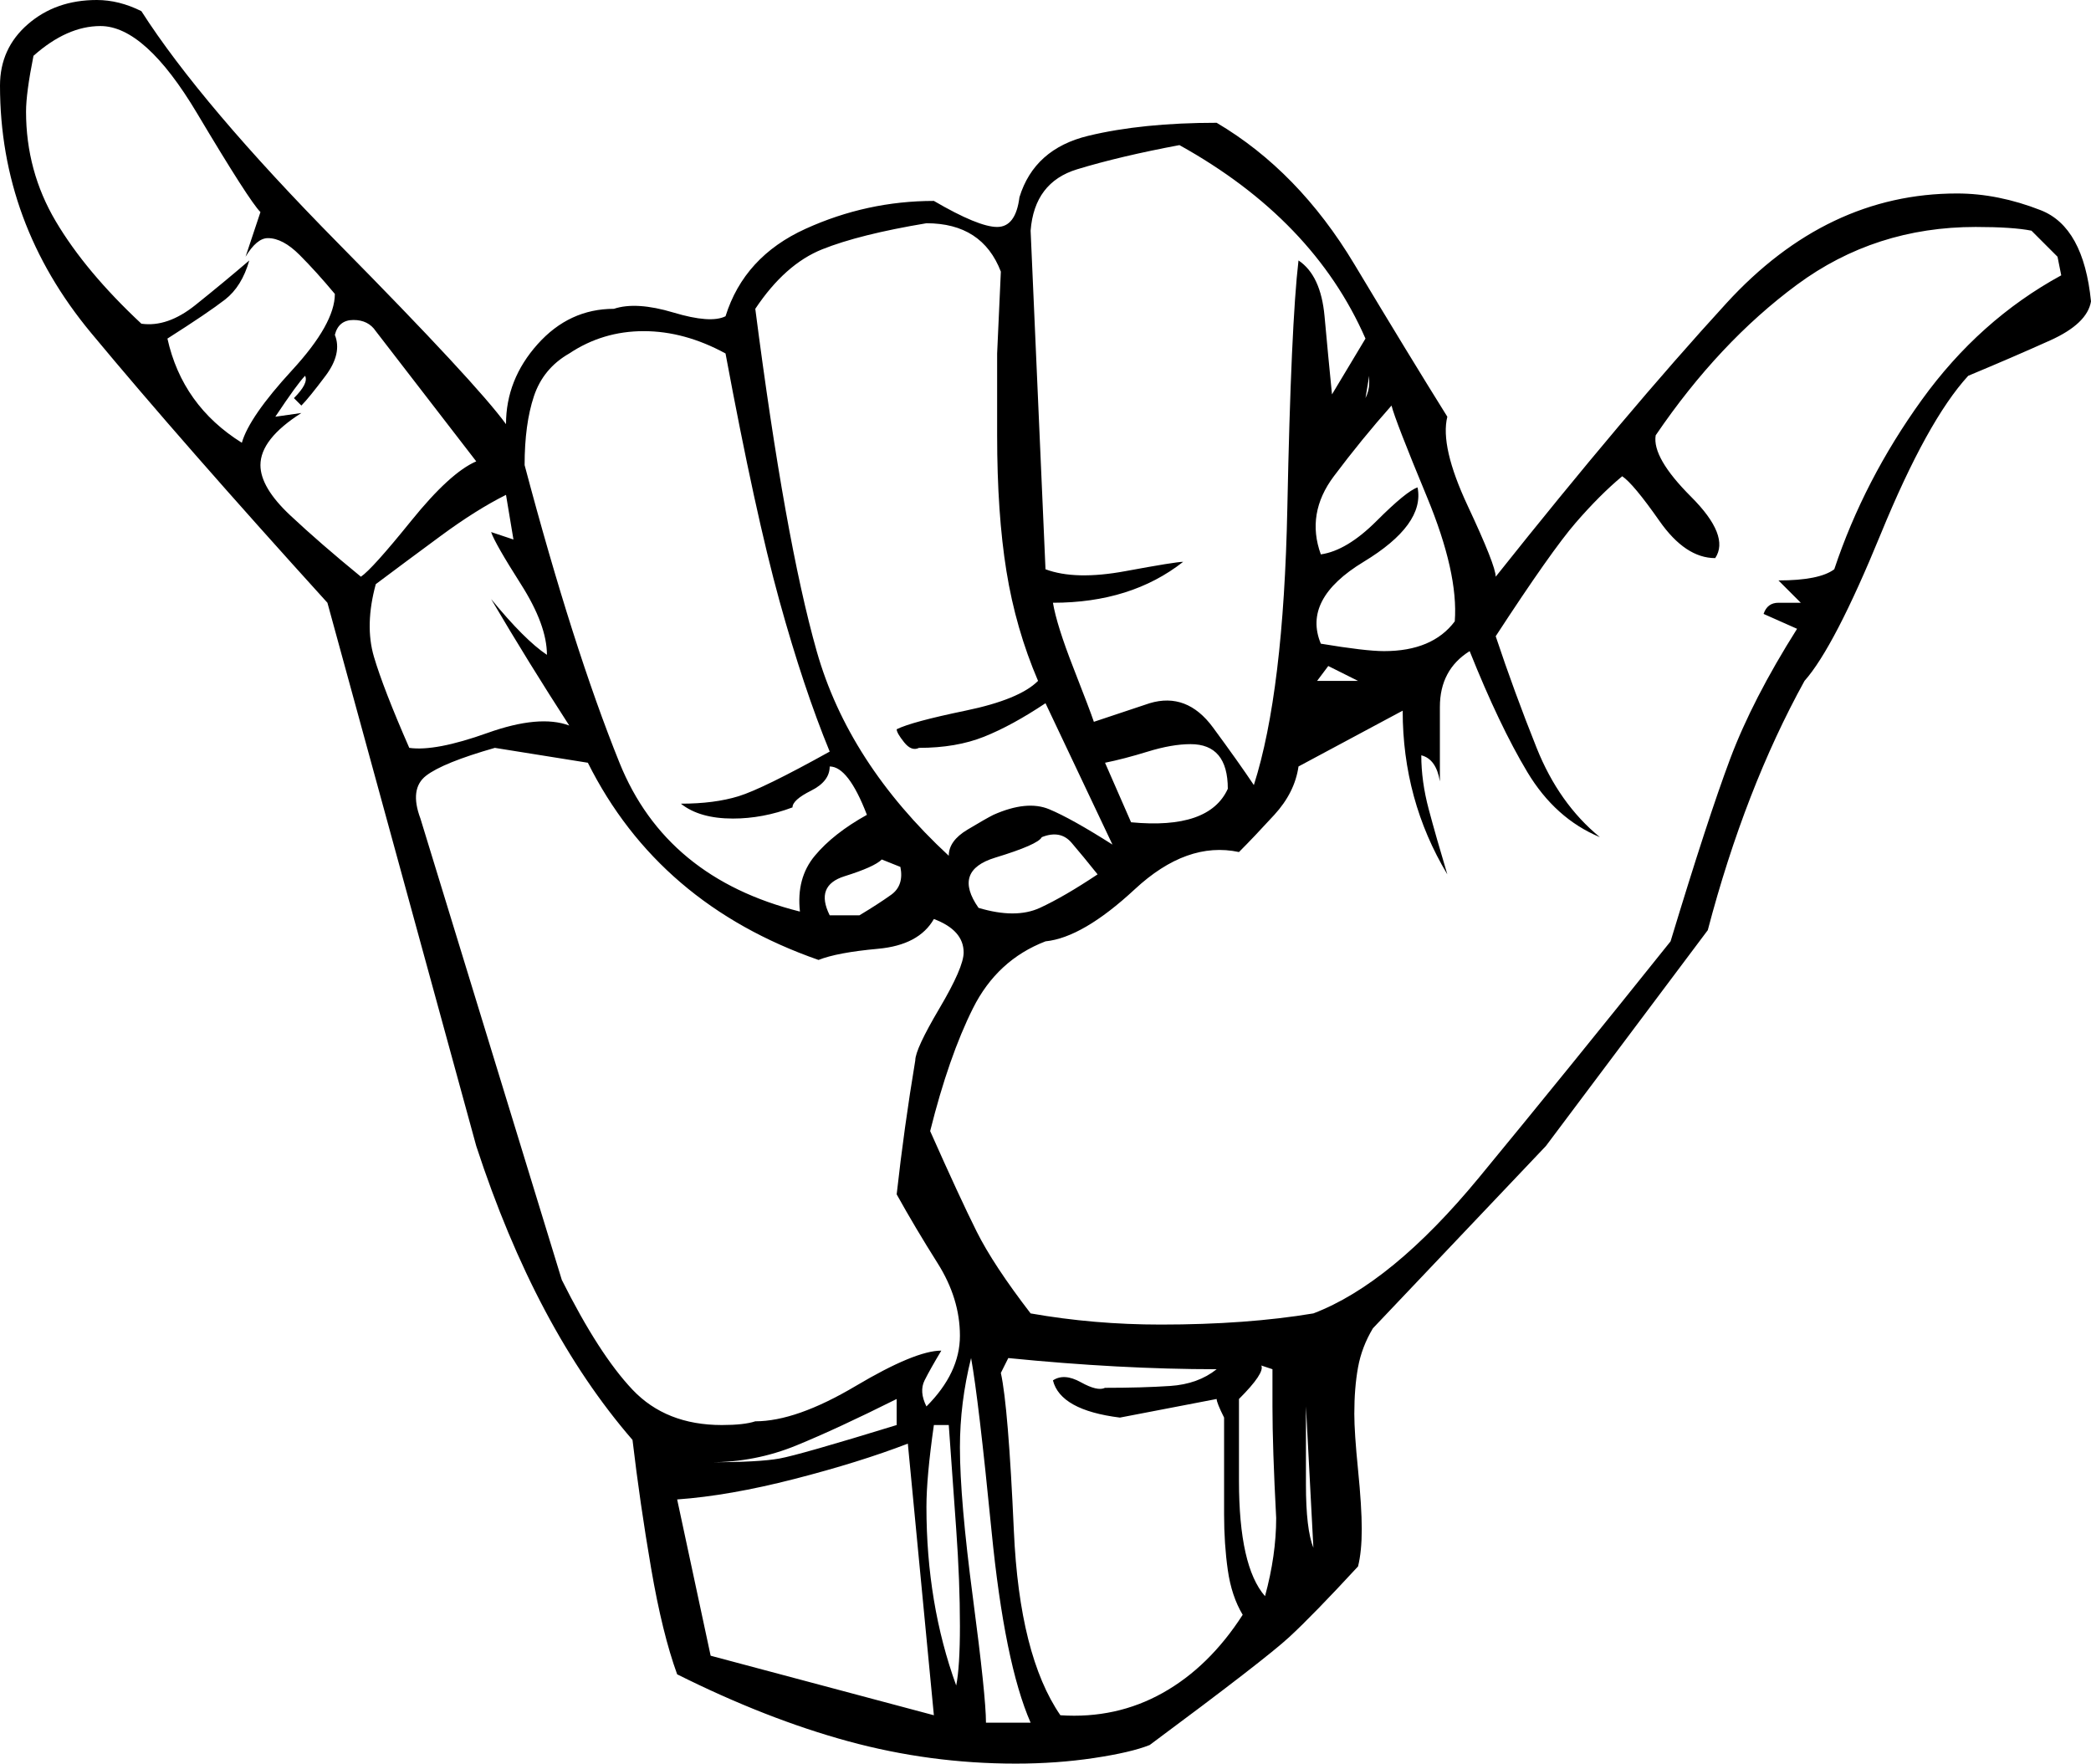
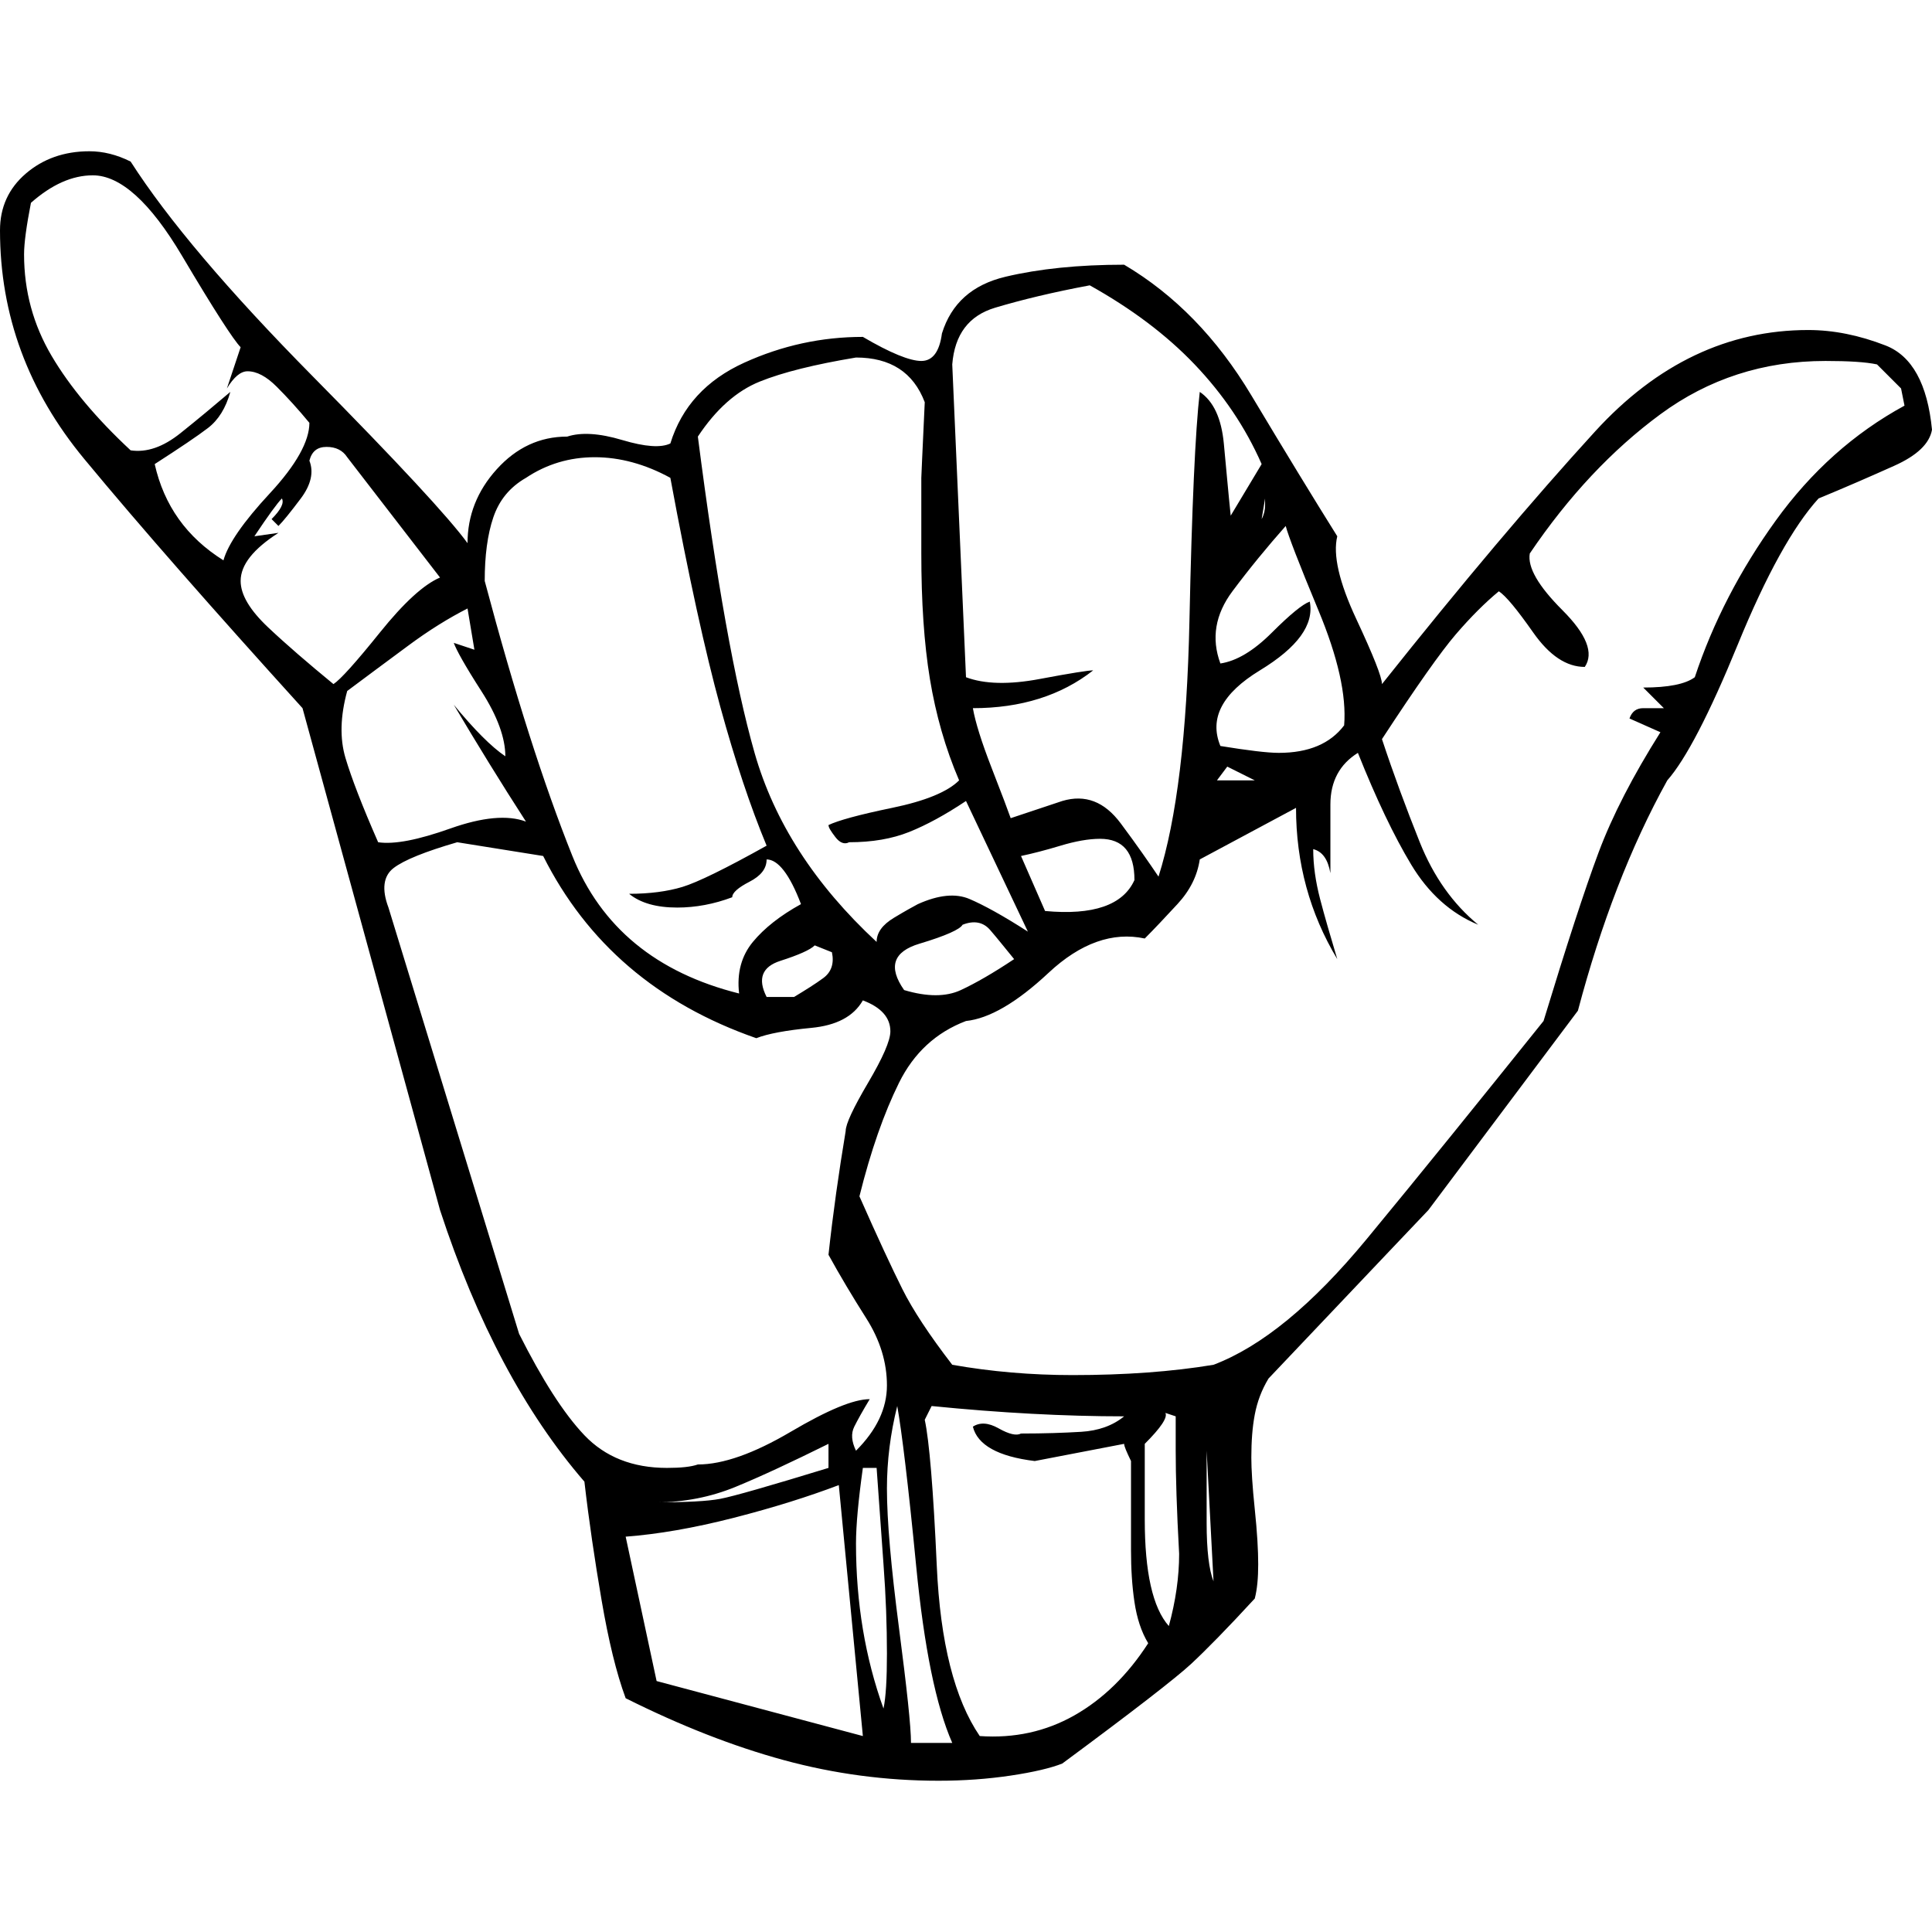
- <svg xmlns="http://www.w3.org/2000/svg" version="1.1" viewBox="28 326 562 474">
-   <path d="M28 349q0 -10 7.5 -16.5t18.5 -6.5q6 0 12 3q16 25 53 62.5t45 48.5q0 -12 8.5 -21.5t20.5 -9.5q6 -2 16 1t14 1q5 -16 21.5 -23.5t34.5 -7.5q12 7 17 7t6 -8q4 -13 18.5 -16.5t34.5 -3.5q22 13 37 38t25 41q-2 8 5.5 24t7.5 19q35 -44 62 -73.5t62 -29.5q11 0 22.5 4.5 t13.5 24.5q-1 6 -11 10.5t-22 9.5q-11 12 -23.5 42.5t-20.5 39.5q-16 29 -26 67l-43.5 58t-46.5 49q-3 5 -4 10.5t-1 12.5q0 5 1 15t1 16t-1 10q-12 13 -18.5 19t-37.5 29q-5 2 -15 3.5t-21 1.5q-23 0 -45 -6t-46 -18q-4 -11 -7 -28.5t-5 -34.5q-26 -30 -42 -79l-40 -146 q-39 -43 -63.5 -72.5t-24.5 -66.5zM37 341q-2 10 -2 15q0 16 8 29.5t23 27.5q7 1 14.5 -5t14.5 -12q-2 7 -6.5 10.5t-15.5 10.5q4 18 20 28q2 -7 13.5 -19.5t11.5 -20.5q-5 -6 -9.5 -10.5t-8.5 -4.5q-3 0 -6 5l4 -12q-3 -3 -17 -26.5t-26 -23.5q-9 0 -18 8zM345 365 q-16 3 -27.5 6.5t-12.5 16.5l4 91q8 3 21.5 0.5t15.5 -2.5q-14 11 -35 11q1 6 5.5 17.5t5.5 14.5l15 -5q10 -3 17 6.5t11 15.5q8 -25 9 -74.5t3 -66.5q6 4 7 15t2 21l9 -15q-7 -16 -19.5 -29t-30.5 -23zM277 386q-18 3 -28 7t-18 16q8 62 16.5 92t35.5 55q0 -4 5 -7t7 -4 q9 -4 15 -1.5t17 9.5l-18 -38q-9 6 -16.5 9t-17.5 3q-2 1 -4 -1.5t-2 -3.5q4 -2 18.5 -5t19.5 -8q-6 -14 -8.5 -29.5t-2.5 -36.5v-22t1 -22q-5 -13 -20 -13zM574 388q-5 -1 -15 -1q-27 0 -48 15.5t-38 40.5q-1 6 9.5 16.5t6.5 16.5q-8 0 -15 -10t-10 -12q-6 5 -12.5 12.5 t-21.5 30.5q5 15 11 30t17 24q-12 -5 -19.5 -17.5t-15.5 -32.5q-8 5 -8 15v20q-1 -6 -5 -7q0 7 2 14.5t5 17.5q-12 -20 -12 -44l-28 15q-1 7 -6.5 13t-9.5 10q-14 -3 -28 10t-24 14q-13 5 -19.5 18t-11.5 33q8 18 12.5 27t14.5 22q17 3 35 3q23 0 41 -3q21 -8 44.5 -36.5 t51.5 -63.5q10 -33 16 -49t18 -35l-9 -4q1 -3 4 -3h6l-6 -6q11 0 15 -3q8 -24 23.5 -45.5t37.5 -33.5l-1 -5zM129 415q-2 -3 -6 -3t-5 4q2 5 -2.5 11t-6.5 8l-2 -2q4 -4 3 -6q-2 2 -8 11l7 -1q-11 7 -11 14q0 6 8 13.5t19 16.5q3 -2 13.5 -15t17.5 -16zM181 421 q-7 4 -9.5 11.5t-2.5 18.5q13 49 25.5 80t48.5 40q-1 -9 4 -15t14 -11q-5 -13 -10 -13q0 4 -5 6.5t-5 4.5q-8 3 -16 3q-9 0 -14 -4q9 0 15.5 -2t24.5 -12q-7 -17 -13.5 -40.5t-14.5 -66.5q-11 -6 -22 -6t-20 6zM396 427l-1 6q1 -2 1 -4v-2zM402 435q-8 9 -15.5 19t-3.5 21 q7 -1 15 -9t11 -9q2 10 -14.5 20t-11.5 22q12 2 17 2q13 0 19 -8q1 -13 -7.5 -33.5t-9.5 -24.5zM164 459q-8 4 -17.5 11t-17.5 13q-3 11 -0.5 19.5t9.5 24.5q7 1 21 -4t22 -2q-11 -17 -21 -34q9 11 15 15q0 -8 -7 -19t-8 -14l6 2zM393 509l-8 -4l-3 4h11zM333 523l6 -1z M325 531l7 16q21 2 26 -9q0 -12 -10 -12q-5 0 -11.5 2t-11.5 3zM161 527q-14 4 -18.5 7.5t-1.5 11.5l38 124q10 20 19 29.5t24 9.5q6 0 9 -1q11 0 27 -9.5t23 -9.5q-3 5 -4.5 8t0.5 7q9 -9 9 -19t-6 -19.5t-11 -18.5q2 -18 5 -36q0 -3 6.5 -14t6.5 -15q0 -6 -8 -9 q-4 7 -15 8t-16 3q-43 -15 -62 -53zM301 551l-6 -2zM308 551q-1 2 -12.5 5.5t-4.5 13.5q10 3 16.5 0t15.5 -9q-4 -5 -7 -8.5t-8 -1.5zM265 557q-2 2 -10 4.5t-4 10.5h8q5 -3 8.5 -5.5t2.5 -7.5zM299 691l-2 4q2 9 3.5 42.5t12.5 49.5q15 1 27.5 -6t21.5 -21q-3 -5 -4 -12 t-1 -15v-17v-9q-2 -4 -2 -5l-26 5q-16 -2 -18 -10q3 -2 7.5 0.5t6.5 1.5q10 0 17.5 -0.5t12.5 -4.5q-26 0 -56 -3zM289 691q-3 12 -3 24q0 14 3.5 40.5t3.5 33.5h12q-7 -16 -10.5 -51.5t-5.5 -46.5zM379 695l1 -4zM367 693q1 2 -6 9v22q0 23 7 31q3 -11 3 -21q-1 -19 -1 -30 v-10zM269 702q-16 8 -27 12.5t-23 4.5q13 0 18.5 -1t31.5 -9v-7zM379 704v21q0 12 2 17zM279 709q-2 14 -2 22q0 26 8 48q1 -5 1 -16q0 -12 -1 -26l-2 -28h-4zM272 714q-13 5 -30.5 9.5t-31.5 5.5l9 42l60 16z" />
+ <svg xmlns="http://www.w3.org/2000/svg" version="1.1" id="Layer_1" x="0px" y="0px" viewBox="0 0 562 562" style="enable-background:new 0 0 562 562;" xml:space="preserve">
+   <path d="M0,67c0-6.7,2.5-12.2,7.5-16.5S18.7,44,26,44c4,0,8,1,12,3c10.7,16.7,28.3,37.5,53,62.5s39.7,41.2,45,48.5  c0-8,2.8-15.2,8.5-21.5S157,127,165,127c4-1.3,9.3-1,16,1s11.3,2.3,14,1c3.3-10.7,10.5-18.5,21.5-23.5S239,98,251,98  c8,4.7,13.7,7,17,7s5.3-2.7,6-8c2.7-8.7,8.8-14.2,18.5-16.5S313.7,77,327,77c14.7,8.7,27,21.3,37,38s18.3,30.3,25,41  c-1.3,5.3,0.5,13.3,5.5,24s7.5,17,7.5,19c23.3-29.3,44-53.8,62-73.5S502.7,96,526,96c7.3,0,14.8,1.5,22.5,4.5s12.2,11.2,13.5,24.5  c-0.7,4-4.3,7.5-11,10.5s-14,6.2-22,9.5c-7.3,8-15.2,22.2-23.5,42.5S490.3,221,485,227c-10.7,19.3-19.3,41.7-26,67l-43.5,58  c0,0-15.5,16.3-46.5,49c-2,3.3-3.3,6.8-4,10.5s-1,7.8-1,12.5c0,3.3,0.3,8.3,1,15s1,12,1,16s-0.3,7.3-1,10c-8,8.7-14.2,15-18.5,19  s-16.8,13.7-37.5,29c-3.3,1.3-8.3,2.5-15,3.5s-13.7,1.5-21,1.5c-15.3,0-30.3-2-45-6c-14.7-4-30-10-46-18c-2.7-7.3-5-16.8-7-28.5  s-3.7-23.2-5-34.5c-17.3-20-31.3-46.3-42-79L88,206c-26-28.7-47.2-52.8-63.5-72.5S0,91.7,0,67z M9,59c-1.3,6.7-2,11.7-2,15  c0,10.7,2.7,20.5,8,29.5s13,18.2,23,27.5c4.7,0.7,9.5-1,14.5-5s9.8-8,14.5-12c-1.3,4.7-3.5,8.2-6.5,10.5S52.3,130.3,45,135  c2.7,12,9.3,21.3,20,28c1.3-4.7,5.8-11.2,13.5-19.5S90,128.3,90,123c-3.3-4-6.5-7.5-9.5-10.5S74.7,108,72,108c-2,0-4,1.7-6,5l4-12  c-2-2-7.7-10.8-17-26.5S35,51,27,51C21,51,15,53.7,9,59z M317,83c-10.7,2-19.8,4.2-27.5,6.5S277.7,97.3,277,106l4,91  c5.3,2,12.5,2.2,21.5,0.5s14.2-2.5,15.5-2.5c-9.3,7.3-21,11-35,11c0.7,4,2.5,9.8,5.5,17.5c3,7.7,4.8,12.5,5.5,14.5l15-5  c6.7-2,12.3,0.2,17,6.5s8.3,11.5,11,15.5c5.3-16.7,8.3-41.5,9-74.5s1.7-55.2,3-66.5c4,2.7,6.3,7.7,7,15s1.3,14.3,2,21l9-15  c-4.7-10.7-11.2-20.3-19.5-29S329,89.7,317,83z M249,104c-12,2-21.3,4.3-28,7s-12.7,8-18,16c5.3,41.3,10.8,72,16.5,92  s17.5,38.3,35.5,55c0-2.7,1.7-5,5-7s5.7-3.3,7-4c6-2.7,11-3.2,15-1.5s9.7,4.8,17,9.5l-18-38c-6,4-11.5,7-16.5,9s-10.8,3-17.5,3  c-1.3,0.7-2.7,0.2-4-1.5s-2-2.8-2-3.5c2.7-1.3,8.8-3,18.5-5s16.2-4.7,19.5-8c-4-9.3-6.8-19.2-8.5-29.5S268,175,268,161v-22  c0,0,0.3-7.3,1-22C265.7,108.3,259,104,249,104z M546,106c-3.3-0.7-8.3-1-15-1c-18,0-34,5.2-48,15.5s-26.7,23.8-38,40.5  c-0.7,4,2.5,9.5,9.5,16.5s9.2,12.5,6.5,16.5c-5.3,0-10.3-3.3-15-10s-8-10.7-10-12c-4,3.3-8.2,7.5-12.5,12.5S412,199.7,402,215  c3.3,10,7,20,11,30s9.7,18,17,24c-8-3.3-14.5-9.2-19.5-17.5S400.3,232.3,395,219c-5.3,3.3-8,8.3-8,15v20c-0.7-4-2.3-6.3-5-7  c0,4.7,0.7,9.5,2,14.5s3,10.8,5,17.5c-8-13.3-12-28-12-44l-28,15c-0.7,4.7-2.8,9-6.5,13s-6.8,7.3-9.5,10c-9.3-2-18.7,1.3-28,10  s-17.3,13.3-24,14c-8.7,3.3-15.2,9.3-19.5,18s-8.2,19.7-11.5,33c5.3,12,9.5,21,12.5,27s7.8,13.3,14.5,22c11.3,2,23,3,35,3  c15.3,0,29-1,41-3c14-5.3,28.8-17.5,44.5-36.5s32.8-40.2,51.5-63.5c6.7-22,12-38.3,16-49s10-22.3,18-35l-9-4c0.7-2,2-3,4-3h6l-6-6  c7.3,0,12.3-1,15-3c5.3-16,13.2-31.2,23.5-45.5S539.3,126,554,118l-1-5L546,106z M101,133c-1.3-2-3.3-3-6-3s-4.3,1.3-5,4  c1.3,3.3,0.5,7-2.5,11s-5.2,6.7-6.5,8l-2-2c2.7-2.7,3.7-4.7,3-6c-1.3,1.3-4,5-8,11l7-1c-7.3,4.7-11,9.3-11,14c0,4,2.7,8.5,8,13.5  S89.7,193,97,199c2-1.3,6.5-6.3,13.5-15s12.8-14,17.5-16L101,133z M153,139c-4.7,2.7-7.8,6.5-9.5,11.5S141,161.7,141,169  c8.7,32.7,17.2,59.3,25.5,80c8.3,20.7,24.5,34,48.5,40c-0.7-6,0.7-11,4-15s8-7.7,14-11c-3.3-8.7-6.7-13-10-13c0,2.7-1.7,4.8-5,6.5  s-5,3.2-5,4.5c-5.3,2-10.7,3-16,3c-6,0-10.7-1.3-14-4c6,0,11.2-0.7,15.5-2s12.5-5.3,24.5-12c-4.7-11.3-9.2-24.8-13.5-40.5  s-9.2-37.8-14.5-66.5c-7.3-4-14.7-6-22-6S159,135,153,139z M368,145l-1,6c0.7-1.3,1-2.7,1-4V145z M374,153c-5.3,6-10.5,12.3-15.5,19  s-6.2,13.7-3.5,21c4.7-0.7,9.7-3.7,15-9s9-8.3,11-9c1.3,6.7-3.5,13.3-14.5,20s-14.8,14-11.5,22c8,1.3,13.7,2,17,2c8.7,0,15-2.7,19-8  c0.7-8.7-1.8-19.8-7.5-33.5S374.7,155.7,374,153z M136,177c-5.3,2.7-11.2,6.3-17.5,11s-12.2,9-17.5,13c-2,7.3-2.2,13.8-0.5,19.5  c1.7,5.7,4.8,13.8,9.5,24.5c4.7,0.7,11.7-0.7,21-4s16.7-4,22-2c-7.3-11.3-14.3-22.7-21-34c6,7.3,11,12.3,15,15c0-5.3-2.3-11.7-7-19  s-7.3-12-8-14l6,2L136,177z M365,227l-8-4l-3,4H365z M305,241l6-1L305,241z M297,249l7,16c14,1.3,22.7-1.7,26-9c0-8-3.3-12-10-12  c-3.3,0-7.2,0.7-11.5,2S300.3,248.3,297,249z M133,245c-9.3,2.7-15.5,5.2-18.5,7.5s-3.5,6.2-1.5,11.5l38,124  c6.7,13.3,13,23.2,19,29.5s14,9.5,24,9.5c4,0,7-0.3,9-1c7.3,0,16.3-3.2,27-9.5c10.7-6.3,18.3-9.5,23-9.5c-2,3.3-3.5,6-4.5,8  s-0.8,4.3,0.5,7c6-6,9-12.3,9-19s-2-13.2-6-19.5s-7.7-12.5-11-18.5c1.3-12,3-24,5-36c0-2,2.2-6.7,6.5-14s6.5-12.3,6.5-15  c0-4-2.7-7-8-9c-2.7,4.7-7.7,7.3-15,8s-12.7,1.7-16,3c-28.7-10-49.3-27.7-62-53L133,245z M273,269l-6-2L273,269z M280,269  c-0.7,1.3-4.8,3.2-12.5,5.5s-9.2,6.8-4.5,13.5c6.7,2,12.2,2,16.5,0s9.5-5,15.5-9c-2.7-3.3-5-6.2-7-8.5S283.3,267.7,280,269z   M237,275c-1.3,1.3-4.7,2.8-10,4.5c-5.3,1.7-6.7,5.2-4,10.5h8c3.3-2,6.2-3.8,8.5-5.5s3.2-4.2,2.5-7.5L237,275z M271,409l-2,4  c1.3,6,2.5,20.2,3.5,42.5s5.2,38.8,12.5,49.5c10,0.7,19.2-1.3,27.5-6s15.5-11.7,21.5-21c-2-3.3-3.3-7.3-4-12s-1-9.7-1-15v-17v-9  c-1.3-2.7-2-4.3-2-5l-26,5c-10.7-1.3-16.7-4.7-18-10c2-1.3,4.5-1.2,7.5,0.5s5.2,2.2,6.5,1.5c6.7,0,12.5-0.2,17.5-0.5  s9.2-1.8,12.5-4.5C309.7,412,291,411,271,409z M261,409c-2,8-3,16-3,24c0,9.3,1.2,22.8,3.5,40.5s3.5,28.8,3.5,33.5h12  c-4.7-10.7-8.2-27.8-10.5-51.5S262.3,416.3,261,409z M351,413l1-4L351,413z M339,411c0.7,1.3-1.3,4.3-6,9v22c0,15.3,2.3,25.7,7,31  c2-7.3,3-14.3,3-21c-0.7-12.7-1-22.7-1-30v-10L339,411z M241,420c-10.7,5.3-19.7,9.5-27,12.5s-15,4.5-23,4.5c8.7,0,14.8-0.3,18.5-1  s14.2-3.7,31.5-9V420z M351,422v21c0,8,0.7,13.7,2,17L351,422z M251,427c-1.3,9.3-2,16.7-2,22c0,17.3,2.7,33.3,8,48  c0.7-3.3,1-8.7,1-16c0-8-0.3-16.7-1-26l-2-28H251z M244,432c-8.7,3.3-18.8,6.5-30.5,9.5s-22.2,4.8-31.5,5.5l9,42l60,16L244,432z" />
</svg>
